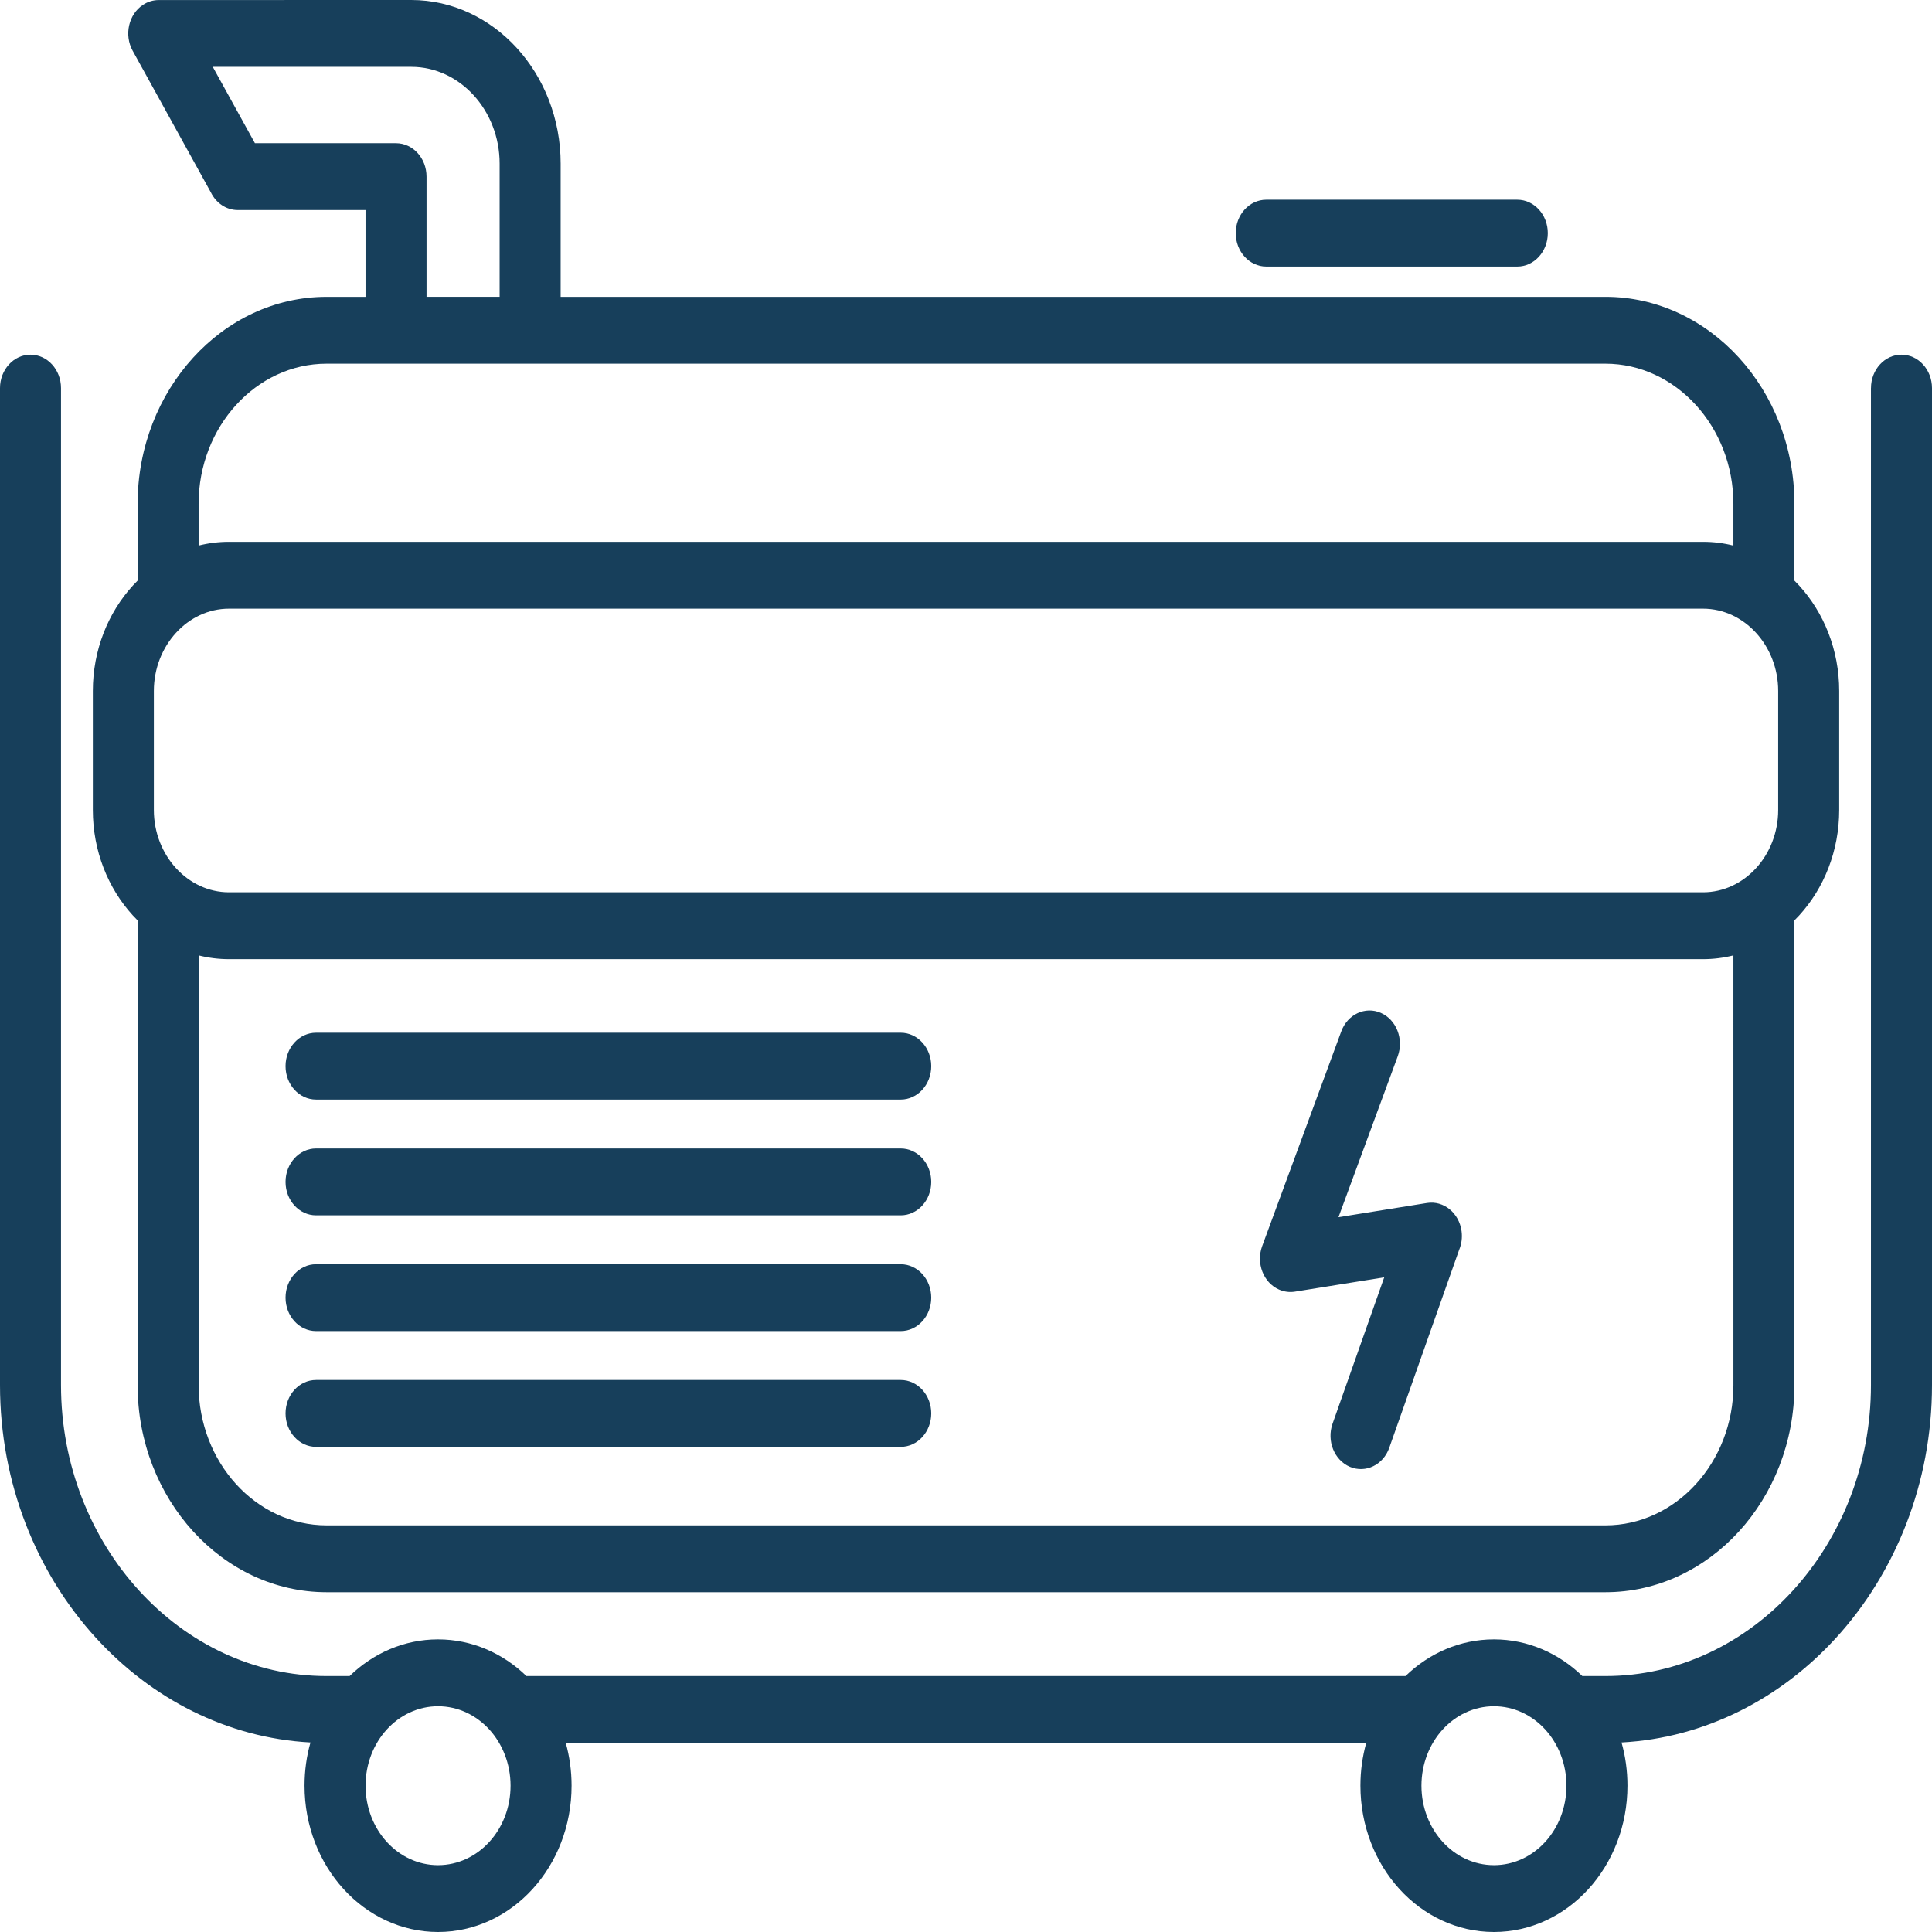
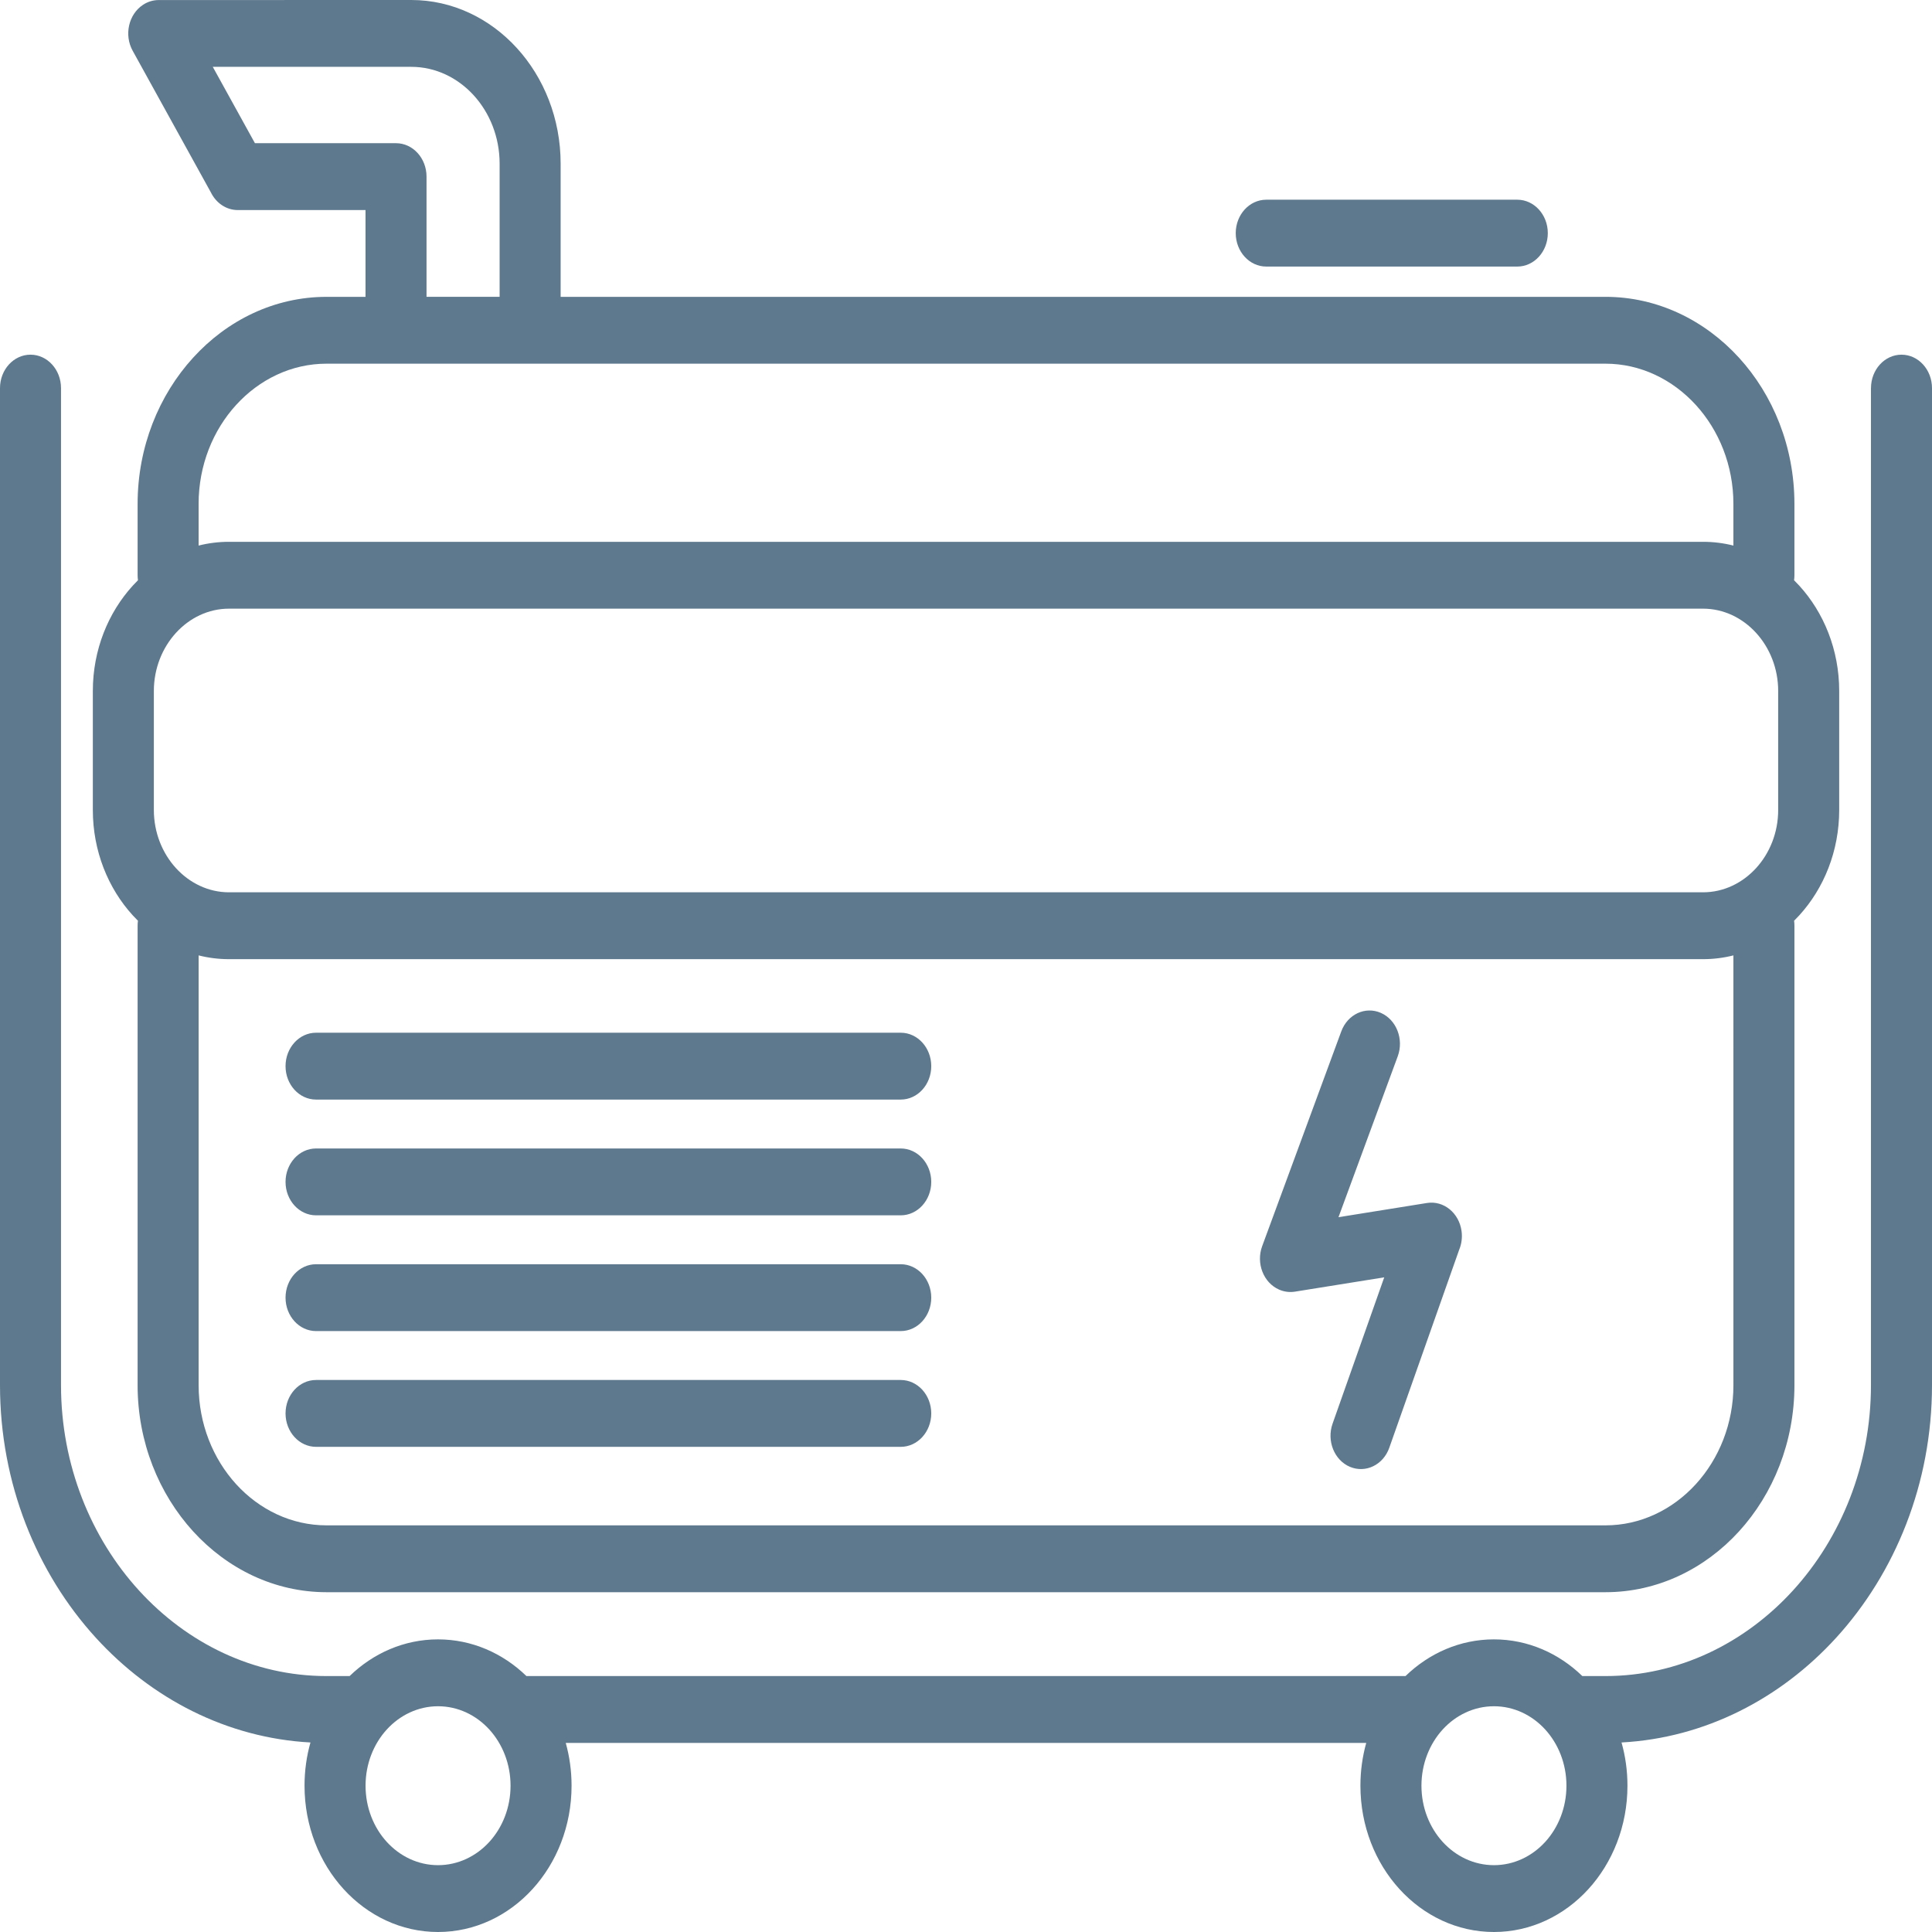
<svg xmlns="http://www.w3.org/2000/svg" width="1200pt" height="1200pt" version="1.1" viewBox="0 0 1200 1200" id="svg4">
  <defs id="defs8" />
-   <path d="m 1162.106,241.058 c 0,-11.457 8.491,-20.761 18.947,-20.761 10.456,0 18.947,9.304 18.947,20.761 v 619.273 c 0,61.107 -22.841,116.701 -59.572,156.955 -34.523,37.828 -81.442,62.203 -133.272,64.996 2.401,8.484 3.684,17.509 3.684,26.843 0,25.077 -9.293,47.835 -24.288,64.262 -14.996,16.431 -35.748,26.613 -58.634,26.613 -22.886,0 -43.655,-10.182 -58.647,-26.613 -14.996,-16.431 -24.288,-39.171 -24.288,-64.262 0,-9.236 1.266,-18.161 3.61,-26.564 h -497.195 c 2.344,8.403 3.61,17.328 3.61,26.564 0,25.096 -9.293,47.835 -24.288,64.262 C 315.723,1189.818 294.958,1200 272.072,1200 c -22.886,0 -43.639,-10.182 -58.634,-26.613 -14.996,-16.431 -24.288,-39.185 -24.288,-64.262 0,-9.335 1.283,-18.36 3.684,-26.843 -51.829,-2.793 -98.737,-27.168 -133.262,-64.996 C 22.841,977.037 0,921.454 0,860.33 v -619.273 c 0,-11.457 8.491,-20.761 18.947,-20.761 10.456,0 18.947,9.304 18.947,20.761 v 619.273 c 0,49.664 18.589,94.849 48.474,127.589 29.885,32.746 71.134,53.115 116.441,53.115 h 14.338 c 14.622,-14.174 33.865,-22.789 54.917,-22.789 21.052,0 40.295,8.614 54.917,22.789 h 546.005 c 14.622,-14.174 33.865,-22.789 54.917,-22.789 21.052,0 40.295,8.614 54.917,22.789 h 14.35 c 45.308,0 86.561,-20.369 116.441,-53.115 29.885,-32.746 48.474,-77.945 48.474,-127.589 V 241.058 Z M 833.088,640.642 c 3.877,-10.61 14.889,-15.774 24.572,-11.525 9.683,4.249 14.396,16.315 10.518,26.925 l -36.821,99.981 54.978,-8.826 c 10.337,-1.649 19.963,6.182 21.468,17.509 0.551,4.104 -0.046,8.123 -1.521,11.638 l -43.371,122.883 c -3.746,10.66 -14.696,15.954 -24.424,11.854 -9.729,-4.104 -14.56,-16.103 -10.818,-26.762 l 32.105,-90.943 -55.543,8.907 c -3.191,0.491 -6.562,0.113 -9.774,-1.293 -9.683,-4.249 -14.396,-16.315 -10.518,-26.925 L 833.085,640.639 Z M 227.03,184.368 v -53.898 h -79.341 c -7.237,0 -13.516,-4.447 -16.71,-10.971 L 82.372,31.467 C 76.986,21.676 79.864,8.907 88.803,3.005 91.863,0.978 95.234,0.032 98.577,0.032 L 255.47,0 c 25.543,0 48.757,11.426 65.538,29.818 16.784,18.391 27.212,43.829 27.212,71.83 v 82.721 h 648.973 c 32.224,0 61.632,14.467 82.922,37.797 21.201,23.231 34.432,55.368 34.432,90.812 v 44.321 c 0,1.063 -0.09,2.091 -0.222,3.104 l 3.207,3.334 c 15.308,16.774 24.827,39.955 24.827,65.456 v 73.908 c 0,25.501 -9.502,48.682 -24.81,65.456 l -3.207,3.334 c 0.136,1.014 0.21,2.045 0.21,3.104 v 285.363 c 0,35.391 -13.203,67.564 -34.449,90.844 -21.246,23.28 -50.604,37.747 -82.907,37.747 H 202.826 c -32.241,0 -61.57,-14.467 -82.832,-37.747 -21.32,-23.379 -34.523,-55.517 -34.523,-90.844 V 574.994 c 0,-1.063 0.074,-2.091 0.21,-3.104 l -3.207,-3.334 C 67.165,551.781 57.663,528.6 57.663,503.1 V 429.192 c 0,-25.501 9.519,-48.682 24.827,-65.456 l 3.207,-3.334 c -0.136,-1.014 -0.222,-2.045 -0.222,-3.104 V 312.978 c 0,-35.328 13.203,-67.483 34.449,-90.776 21.246,-23.361 50.604,-37.828 82.907,-37.828 h 24.215 z m 83.293,0 v -82.721 c 0,-16.544 -6.176,-31.584 -16.115,-42.473 C 284.274,48.289 270.545,41.517 255.462,41.517 H 132.158 l 26.184,47.424 h 87.635 c 10.456,0 18.947,9.304 18.947,20.761 v 74.66 H 310.323 Z m 476.164,-18.802 c -10.456,0 -18.947,-9.304 -18.947,-20.761 0,-11.457 8.491,-20.761 18.947,-20.761 h 155.935 c 10.456,0 18.947,9.304 18.947,20.761 0,11.457 -8.491,20.761 -18.947,20.761 z M 196.303,898.657 c -10.456,0 -18.947,-9.304 -18.947,-20.761 0,-11.457 8.491,-20.761 18.947,-20.761 h 363.165 c 10.456,0 18.947,9.304 18.947,20.761 0,11.457 -8.491,20.761 -18.947,20.761 z m 0,-143.795 c -10.456,0 -18.947,-9.304 -18.947,-20.761 0,-11.457 8.491,-20.761 18.947,-20.761 h 363.165 c 10.456,0 18.947,9.304 18.947,20.761 0,11.457 -8.491,20.761 -18.947,20.761 z m 0,-71.898 c -10.456,0 -18.947,-9.304 -18.947,-20.761 0,-11.457 8.491,-20.761 18.947,-20.761 h 363.165 c 10.456,0 18.947,9.304 18.947,20.761 0,11.457 -8.491,20.761 -18.947,20.761 z m 0,143.795 c -10.456,0 -18.947,-9.304 -18.947,-20.761 0,-11.457 8.491,-20.761 18.947,-20.761 h 363.165 c 10.456,0 18.947,9.304 18.947,20.761 0,11.457 -8.491,20.761 -18.947,20.761 z M 142.22,336.528 h 915.57 c 6.476,0 12.787,0.802 18.857,2.338 v -25.893 c 0,-23.952 -8.968,-45.708 -23.335,-61.45 -14.441,-15.824 -34.359,-25.632 -56.126,-25.632 h -794.372 c -21.842,0 -41.714,9.808 -56.11,25.582 -14.411,15.742 -23.347,37.549 -23.347,61.499 v 25.893 c 6.073,-1.536 12.385,-2.338 18.857,-2.338 z m 934.433,256.886 c -6.073,1.536 -12.385,2.338 -18.857,2.338 H 142.227 c -6.476,0 -12.787,-0.802 -18.857,-2.338 v 266.943 c 0,23.952 8.935,45.739 23.318,61.518 14.396,15.76 34.284,25.55 56.143,25.55 h 794.372 c 21.842,0 41.714,-9.808 56.11,-25.582 14.396,-15.774 23.347,-37.549 23.347,-61.482 z M 1057.797,378.051 H 142.227 c -12.817,0 -24.482,5.772 -32.94,15.039 -8.458,9.268 -13.725,22.054 -13.725,36.093 v 73.908 c 0,14.044 5.251,26.826 13.708,36.093 8.458,9.268 20.14,15.039 32.957,15.039 h 915.57 c 12.817,0 24.498,-5.772 32.957,-15.039 8.459,-9.268 13.708,-22.054 13.708,-36.093 v -73.908 c 0,-14.044 -5.267,-26.826 -13.725,-36.093 -8.458,-9.268 -20.127,-15.039 -32.94,-15.039 z M 959.763,1074.232 c -8.129,-8.907 -19.411,-14.449 -31.838,-14.449 -12.426,0 -23.721,5.542 -31.854,14.449 -8.129,8.907 -13.186,21.284 -13.186,34.904 0,13.633 5.058,25.992 13.186,34.904 8.129,8.907 19.424,14.449 31.854,14.449 12.426,0 23.705,-5.542 31.838,-14.449 8.129,-8.907 13.186,-21.284 13.186,-34.904 0,-13.616 -5.057,-25.992 -13.186,-34.904 z m -655.836,0 c -8.129,-8.907 -19.424,-14.449 -31.854,-14.449 -12.426,0 -23.705,5.542 -31.838,14.449 -8.129,8.907 -13.186,21.284 -13.186,34.904 0,13.616 5.058,25.992 13.186,34.904 8.129,8.907 19.411,14.449 31.838,14.449 12.426,0 23.721,-5.542 31.854,-14.449 8.129,-8.907 13.186,-21.27 13.186,-34.904 0,-13.616 -5.058,-25.992 -13.186,-34.904 z" fill="#173f5b" id="path2" style="stroke-width:1.102" />
+   <path d="m 1162.106,241.058 c 0,-11.457 8.491,-20.761 18.947,-20.761 10.456,0 18.947,9.304 18.947,20.761 v 619.273 c 0,61.107 -22.841,116.701 -59.572,156.955 -34.523,37.828 -81.442,62.203 -133.272,64.996 2.401,8.484 3.684,17.509 3.684,26.843 0,25.077 -9.293,47.835 -24.288,64.262 -14.996,16.431 -35.748,26.613 -58.634,26.613 -22.886,0 -43.655,-10.182 -58.647,-26.613 -14.996,-16.431 -24.288,-39.171 -24.288,-64.262 0,-9.236 1.266,-18.161 3.61,-26.564 h -497.195 c 2.344,8.403 3.61,17.328 3.61,26.564 0,25.096 -9.293,47.835 -24.288,64.262 C 315.723,1189.818 294.958,1200 272.072,1200 c -22.886,0 -43.639,-10.182 -58.634,-26.613 -14.996,-16.431 -24.288,-39.185 -24.288,-64.262 0,-9.335 1.283,-18.36 3.684,-26.843 -51.829,-2.793 -98.737,-27.168 -133.262,-64.996 C 22.841,977.037 0,921.454 0,860.33 v -619.273 c 0,-11.457 8.491,-20.761 18.947,-20.761 10.456,0 18.947,9.304 18.947,20.761 v 619.273 c 0,49.664 18.589,94.849 48.474,127.589 29.885,32.746 71.134,53.115 116.441,53.115 h 14.338 c 14.622,-14.174 33.865,-22.789 54.917,-22.789 21.052,0 40.295,8.614 54.917,22.789 h 546.005 c 14.622,-14.174 33.865,-22.789 54.917,-22.789 21.052,0 40.295,8.614 54.917,22.789 h 14.35 c 45.308,0 86.561,-20.369 116.441,-53.115 29.885,-32.746 48.474,-77.945 48.474,-127.589 V 241.058 Z M 833.088,640.642 c 3.877,-10.61 14.889,-15.774 24.572,-11.525 9.683,4.249 14.396,16.315 10.518,26.925 l -36.821,99.981 54.978,-8.826 c 10.337,-1.649 19.963,6.182 21.468,17.509 0.551,4.104 -0.046,8.123 -1.521,11.638 l -43.371,122.883 c -3.746,10.66 -14.696,15.954 -24.424,11.854 -9.729,-4.104 -14.56,-16.103 -10.818,-26.762 l 32.105,-90.943 -55.543,8.907 c -3.191,0.491 -6.562,0.113 -9.774,-1.293 -9.683,-4.249 -14.396,-16.315 -10.518,-26.925 L 833.085,640.639 Z M 227.03,184.368 v -53.898 h -79.341 c -7.237,0 -13.516,-4.447 -16.71,-10.971 L 82.372,31.467 C 76.986,21.676 79.864,8.907 88.803,3.005 91.863,0.978 95.234,0.032 98.577,0.032 L 255.47,0 c 25.543,0 48.757,11.426 65.538,29.818 16.784,18.391 27.212,43.829 27.212,71.83 v 82.721 h 648.973 c 32.224,0 61.632,14.467 82.922,37.797 21.201,23.231 34.432,55.368 34.432,90.812 v 44.321 c 0,1.063 -0.09,2.091 -0.222,3.104 l 3.207,3.334 c 15.308,16.774 24.827,39.955 24.827,65.456 v 73.908 c 0,25.501 -9.502,48.682 -24.81,65.456 l -3.207,3.334 c 0.136,1.014 0.21,2.045 0.21,3.104 v 285.363 c 0,35.391 -13.203,67.564 -34.449,90.844 -21.246,23.28 -50.604,37.747 -82.907,37.747 H 202.826 c -32.241,0 -61.57,-14.467 -82.832,-37.747 -21.32,-23.379 -34.523,-55.517 -34.523,-90.844 V 574.994 c 0,-1.063 0.074,-2.091 0.21,-3.104 l -3.207,-3.334 C 67.165,551.781 57.663,528.6 57.663,503.1 V 429.192 c 0,-25.501 9.519,-48.682 24.827,-65.456 l 3.207,-3.334 c -0.136,-1.014 -0.222,-2.045 -0.222,-3.104 V 312.978 c 0,-35.328 13.203,-67.483 34.449,-90.776 21.246,-23.361 50.604,-37.828 82.907,-37.828 h 24.215 z m 83.293,0 v -82.721 c 0,-16.544 -6.176,-31.584 -16.115,-42.473 C 284.274,48.289 270.545,41.517 255.462,41.517 H 132.158 l 26.184,47.424 h 87.635 c 10.456,0 18.947,9.304 18.947,20.761 v 74.66 H 310.323 Z m 476.164,-18.802 c -10.456,0 -18.947,-9.304 -18.947,-20.761 0,-11.457 8.491,-20.761 18.947,-20.761 h 155.935 c 10.456,0 18.947,9.304 18.947,20.761 0,11.457 -8.491,20.761 -18.947,20.761 z M 196.303,898.657 c -10.456,0 -18.947,-9.304 -18.947,-20.761 0,-11.457 8.491,-20.761 18.947,-20.761 h 363.165 c 10.456,0 18.947,9.304 18.947,20.761 0,11.457 -8.491,20.761 -18.947,20.761 z m 0,-143.795 c -10.456,0 -18.947,-9.304 -18.947,-20.761 0,-11.457 8.491,-20.761 18.947,-20.761 h 363.165 c 10.456,0 18.947,9.304 18.947,20.761 0,11.457 -8.491,20.761 -18.947,20.761 z m 0,-71.898 c -10.456,0 -18.947,-9.304 -18.947,-20.761 0,-11.457 8.491,-20.761 18.947,-20.761 h 363.165 c 10.456,0 18.947,9.304 18.947,20.761 0,11.457 -8.491,20.761 -18.947,20.761 z m 0,143.795 c -10.456,0 -18.947,-9.304 -18.947,-20.761 0,-11.457 8.491,-20.761 18.947,-20.761 h 363.165 c 10.456,0 18.947,9.304 18.947,20.761 0,11.457 -8.491,20.761 -18.947,20.761 z M 142.22,336.528 h 915.57 c 6.476,0 12.787,0.802 18.857,2.338 v -25.893 c 0,-23.952 -8.968,-45.708 -23.335,-61.45 -14.441,-15.824 -34.359,-25.632 -56.126,-25.632 h -794.372 c -21.842,0 -41.714,9.808 -56.11,25.582 -14.411,15.742 -23.347,37.549 -23.347,61.499 v 25.893 c 6.073,-1.536 12.385,-2.338 18.857,-2.338 z m 934.433,256.886 c -6.073,1.536 -12.385,2.338 -18.857,2.338 H 142.227 c -6.476,0 -12.787,-0.802 -18.857,-2.338 v 266.943 c 0,23.952 8.935,45.739 23.318,61.518 14.396,15.76 34.284,25.55 56.143,25.55 h 794.372 c 21.842,0 41.714,-9.808 56.11,-25.582 14.396,-15.774 23.347,-37.549 23.347,-61.482 z M 1057.797,378.051 H 142.227 c -12.817,0 -24.482,5.772 -32.94,15.039 -8.458,9.268 -13.725,22.054 -13.725,36.093 v 73.908 c 0,14.044 5.251,26.826 13.708,36.093 8.458,9.268 20.14,15.039 32.957,15.039 h 915.57 c 12.817,0 24.498,-5.772 32.957,-15.039 8.459,-9.268 13.708,-22.054 13.708,-36.093 v -73.908 c 0,-14.044 -5.267,-26.826 -13.725,-36.093 -8.458,-9.268 -20.127,-15.039 -32.94,-15.039 z M 959.763,1074.232 c -8.129,-8.907 -19.411,-14.449 -31.838,-14.449 -12.426,0 -23.721,5.542 -31.854,14.449 -8.129,8.907 -13.186,21.284 -13.186,34.904 0,13.633 5.058,25.992 13.186,34.904 8.129,8.907 19.424,14.449 31.854,14.449 12.426,0 23.705,-5.542 31.838,-14.449 8.129,-8.907 13.186,-21.284 13.186,-34.904 0,-13.616 -5.057,-25.992 -13.186,-34.904 z m -655.836,0 c -8.129,-8.907 -19.424,-14.449 -31.854,-14.449 -12.426,0 -23.705,5.542 -31.838,14.449 -8.129,8.907 -13.186,21.284 -13.186,34.904 0,13.616 5.058,25.992 13.186,34.904 8.129,8.907 19.411,14.449 31.838,14.449 12.426,0 23.721,-5.542 31.854,-14.449 8.129,-8.907 13.186,-21.27 13.186,-34.904 0,-13.616 -5.058,-25.992 -13.186,-34.904 z" fill="#5E798D" id="path2" style="stroke-width:1.102" />
</svg>
